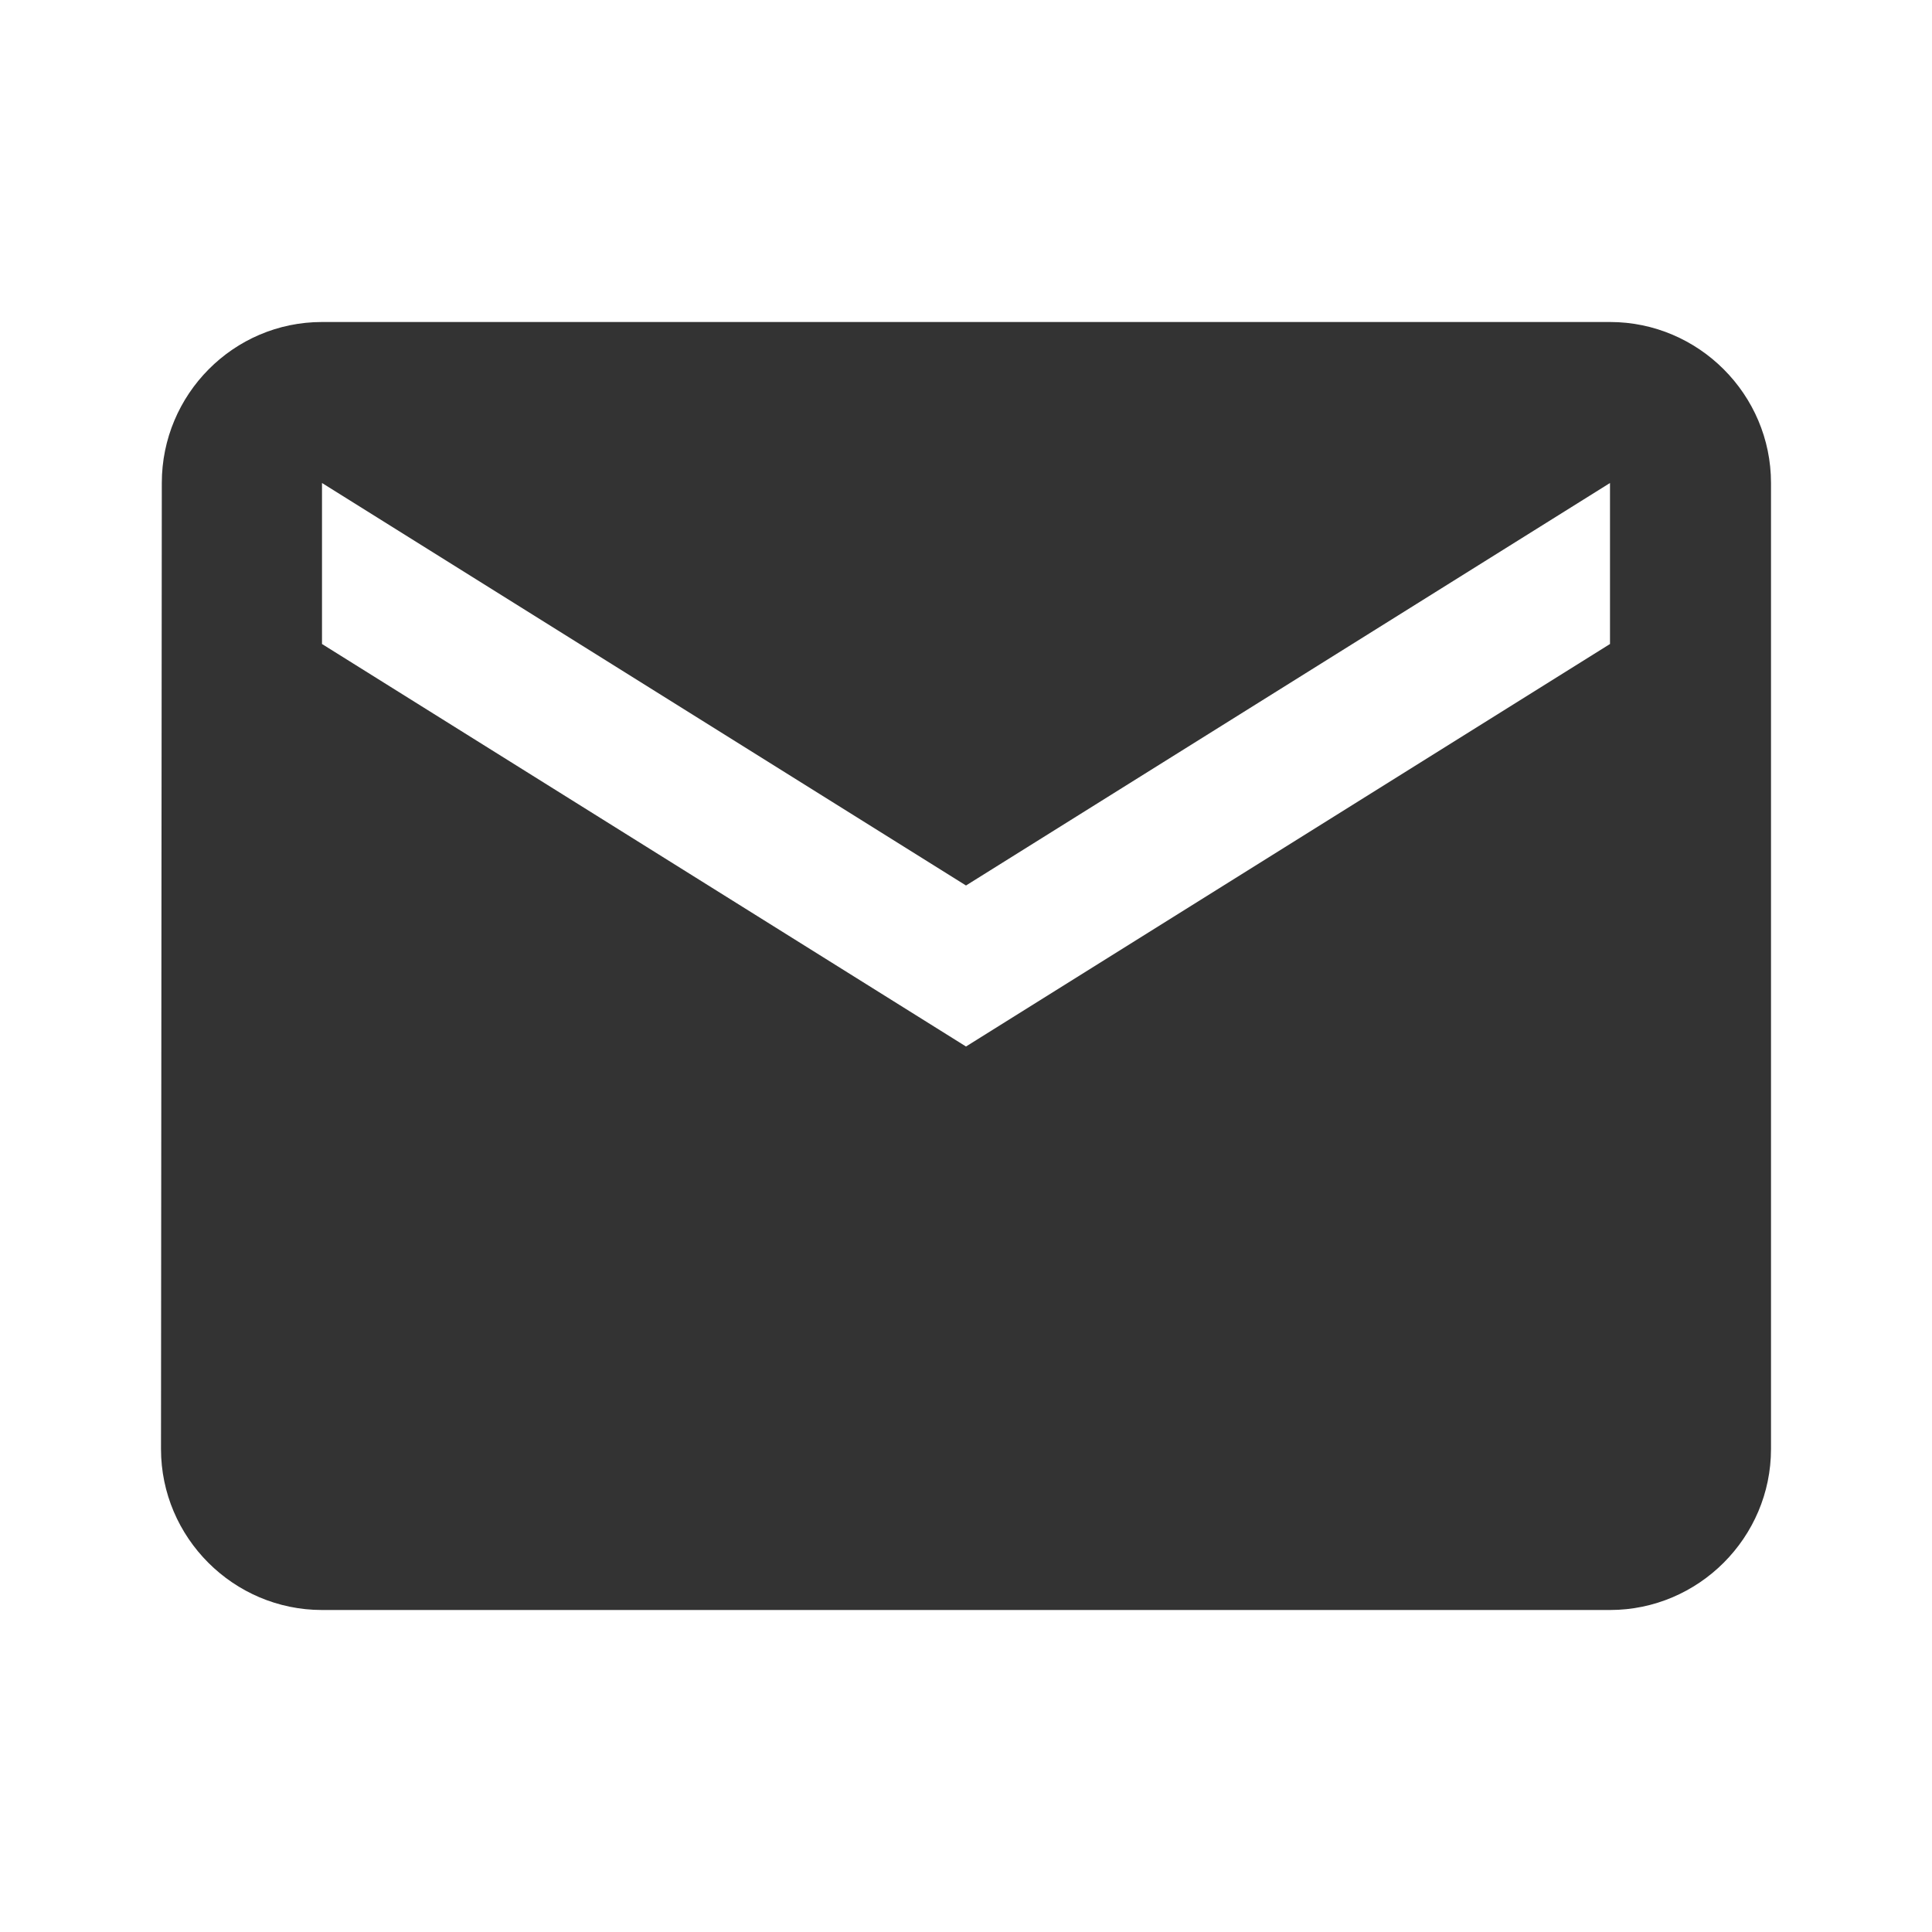
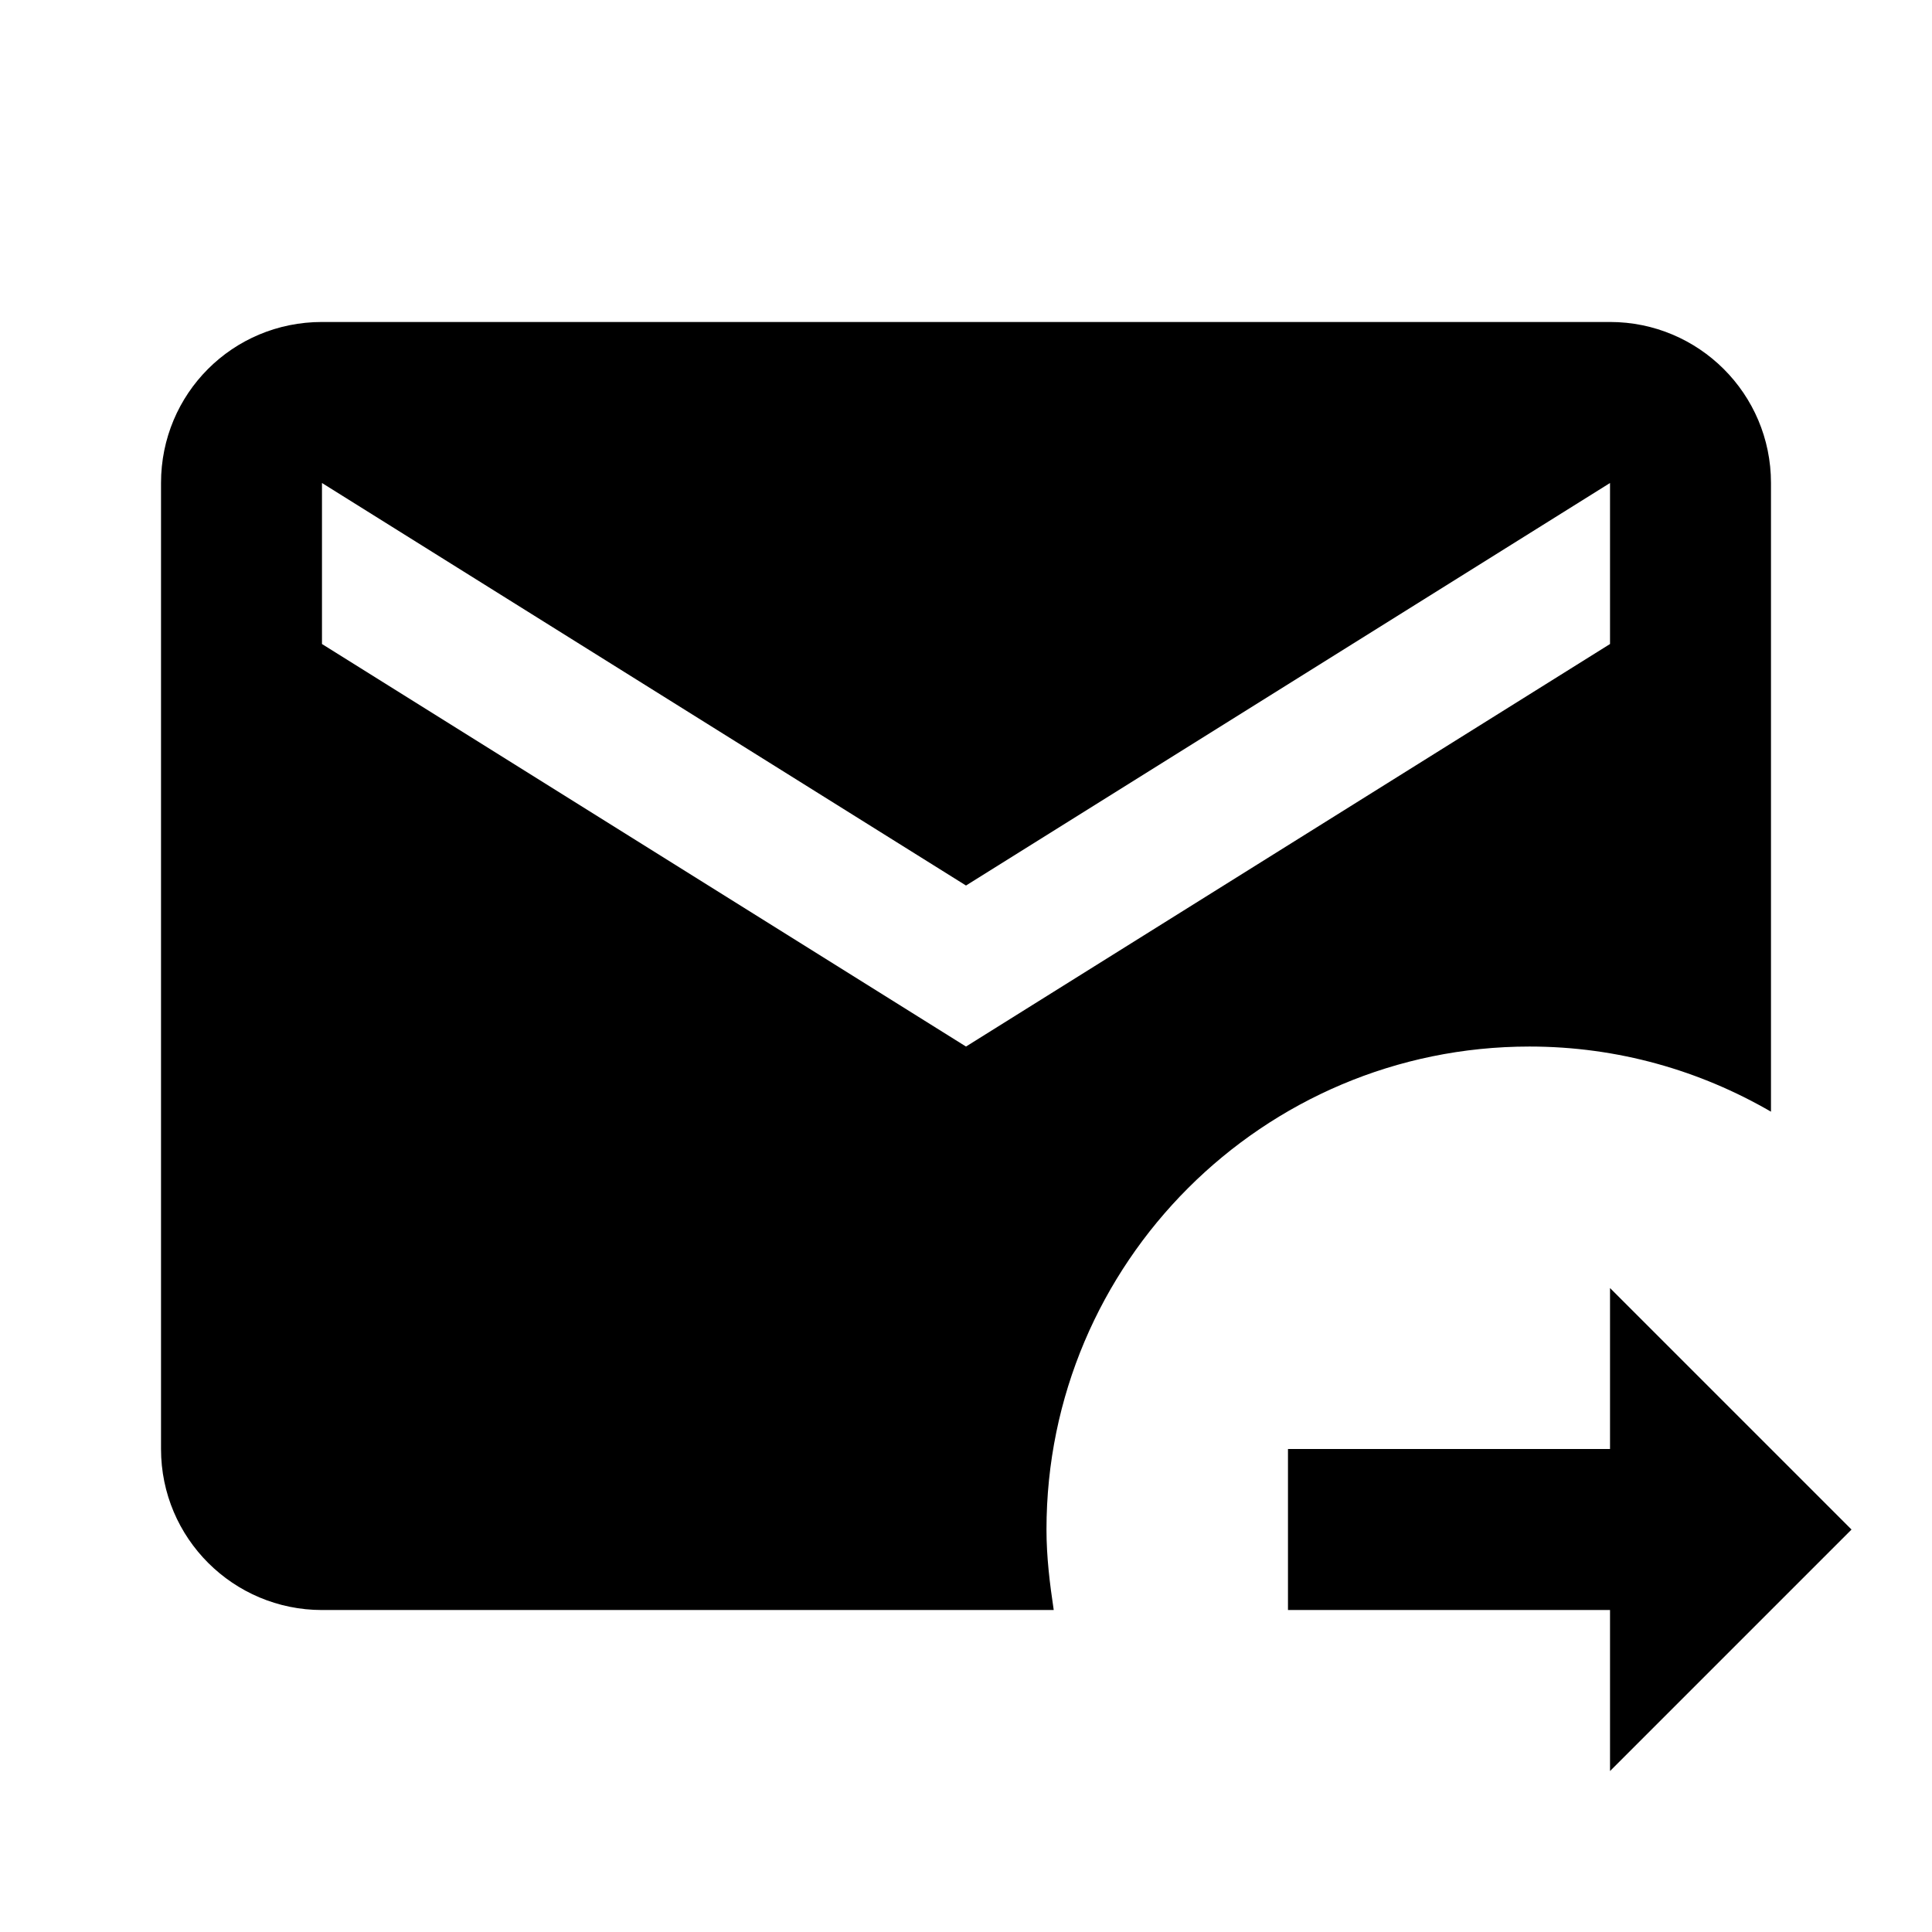
- <svg xmlns="http://www.w3.org/2000/svg" width="24" height="24" preserveAspectRatio="xMidYMid meet" viewBox="0 0 24 24" style="-ms-transform: rotate(360deg); -webkit-transform: rotate(360deg); transform: rotate(360deg);">
-   <path d="M20 4H4c-1.1 0-1.99.9-1.99 2L2 18c0 1.1.9 2 2 2h16c1.1 0 2-.9 2-2V6c0-1.1-.9-2-2-2zm0 4l-8 5l-8-5V6l8 5l8-5v2z" fill="#333" />
+ <svg xmlns="http://www.w3.org/2000/svg" width="32" height="32" viewBox="0 0 32 32" fill="none">
+   <path d="M17.333 25.334C17.333 20.92 20.92 17.334 25.333 17.334C26.8 17.334 28.16 17.733 29.333 18.413V8C29.333 6.52 28.133 5.333 26.667 5.333H5.333C3.853 5.333 2.667 6.52 2.667 8V24C2.667 25.48 3.867 26.667 5.333 26.667H17.453C17.387 26.227 17.333 25.787 17.333 25.334ZM5.333 10.667V8L16 14.667L26.667 8V10.667L16 17.334L5.333 10.667ZM26.667 29.334V26.667H21.333V24H26.667V21.334L30.667 25.334L26.667 29.334Z" fill="currentColor" />
</svg>
